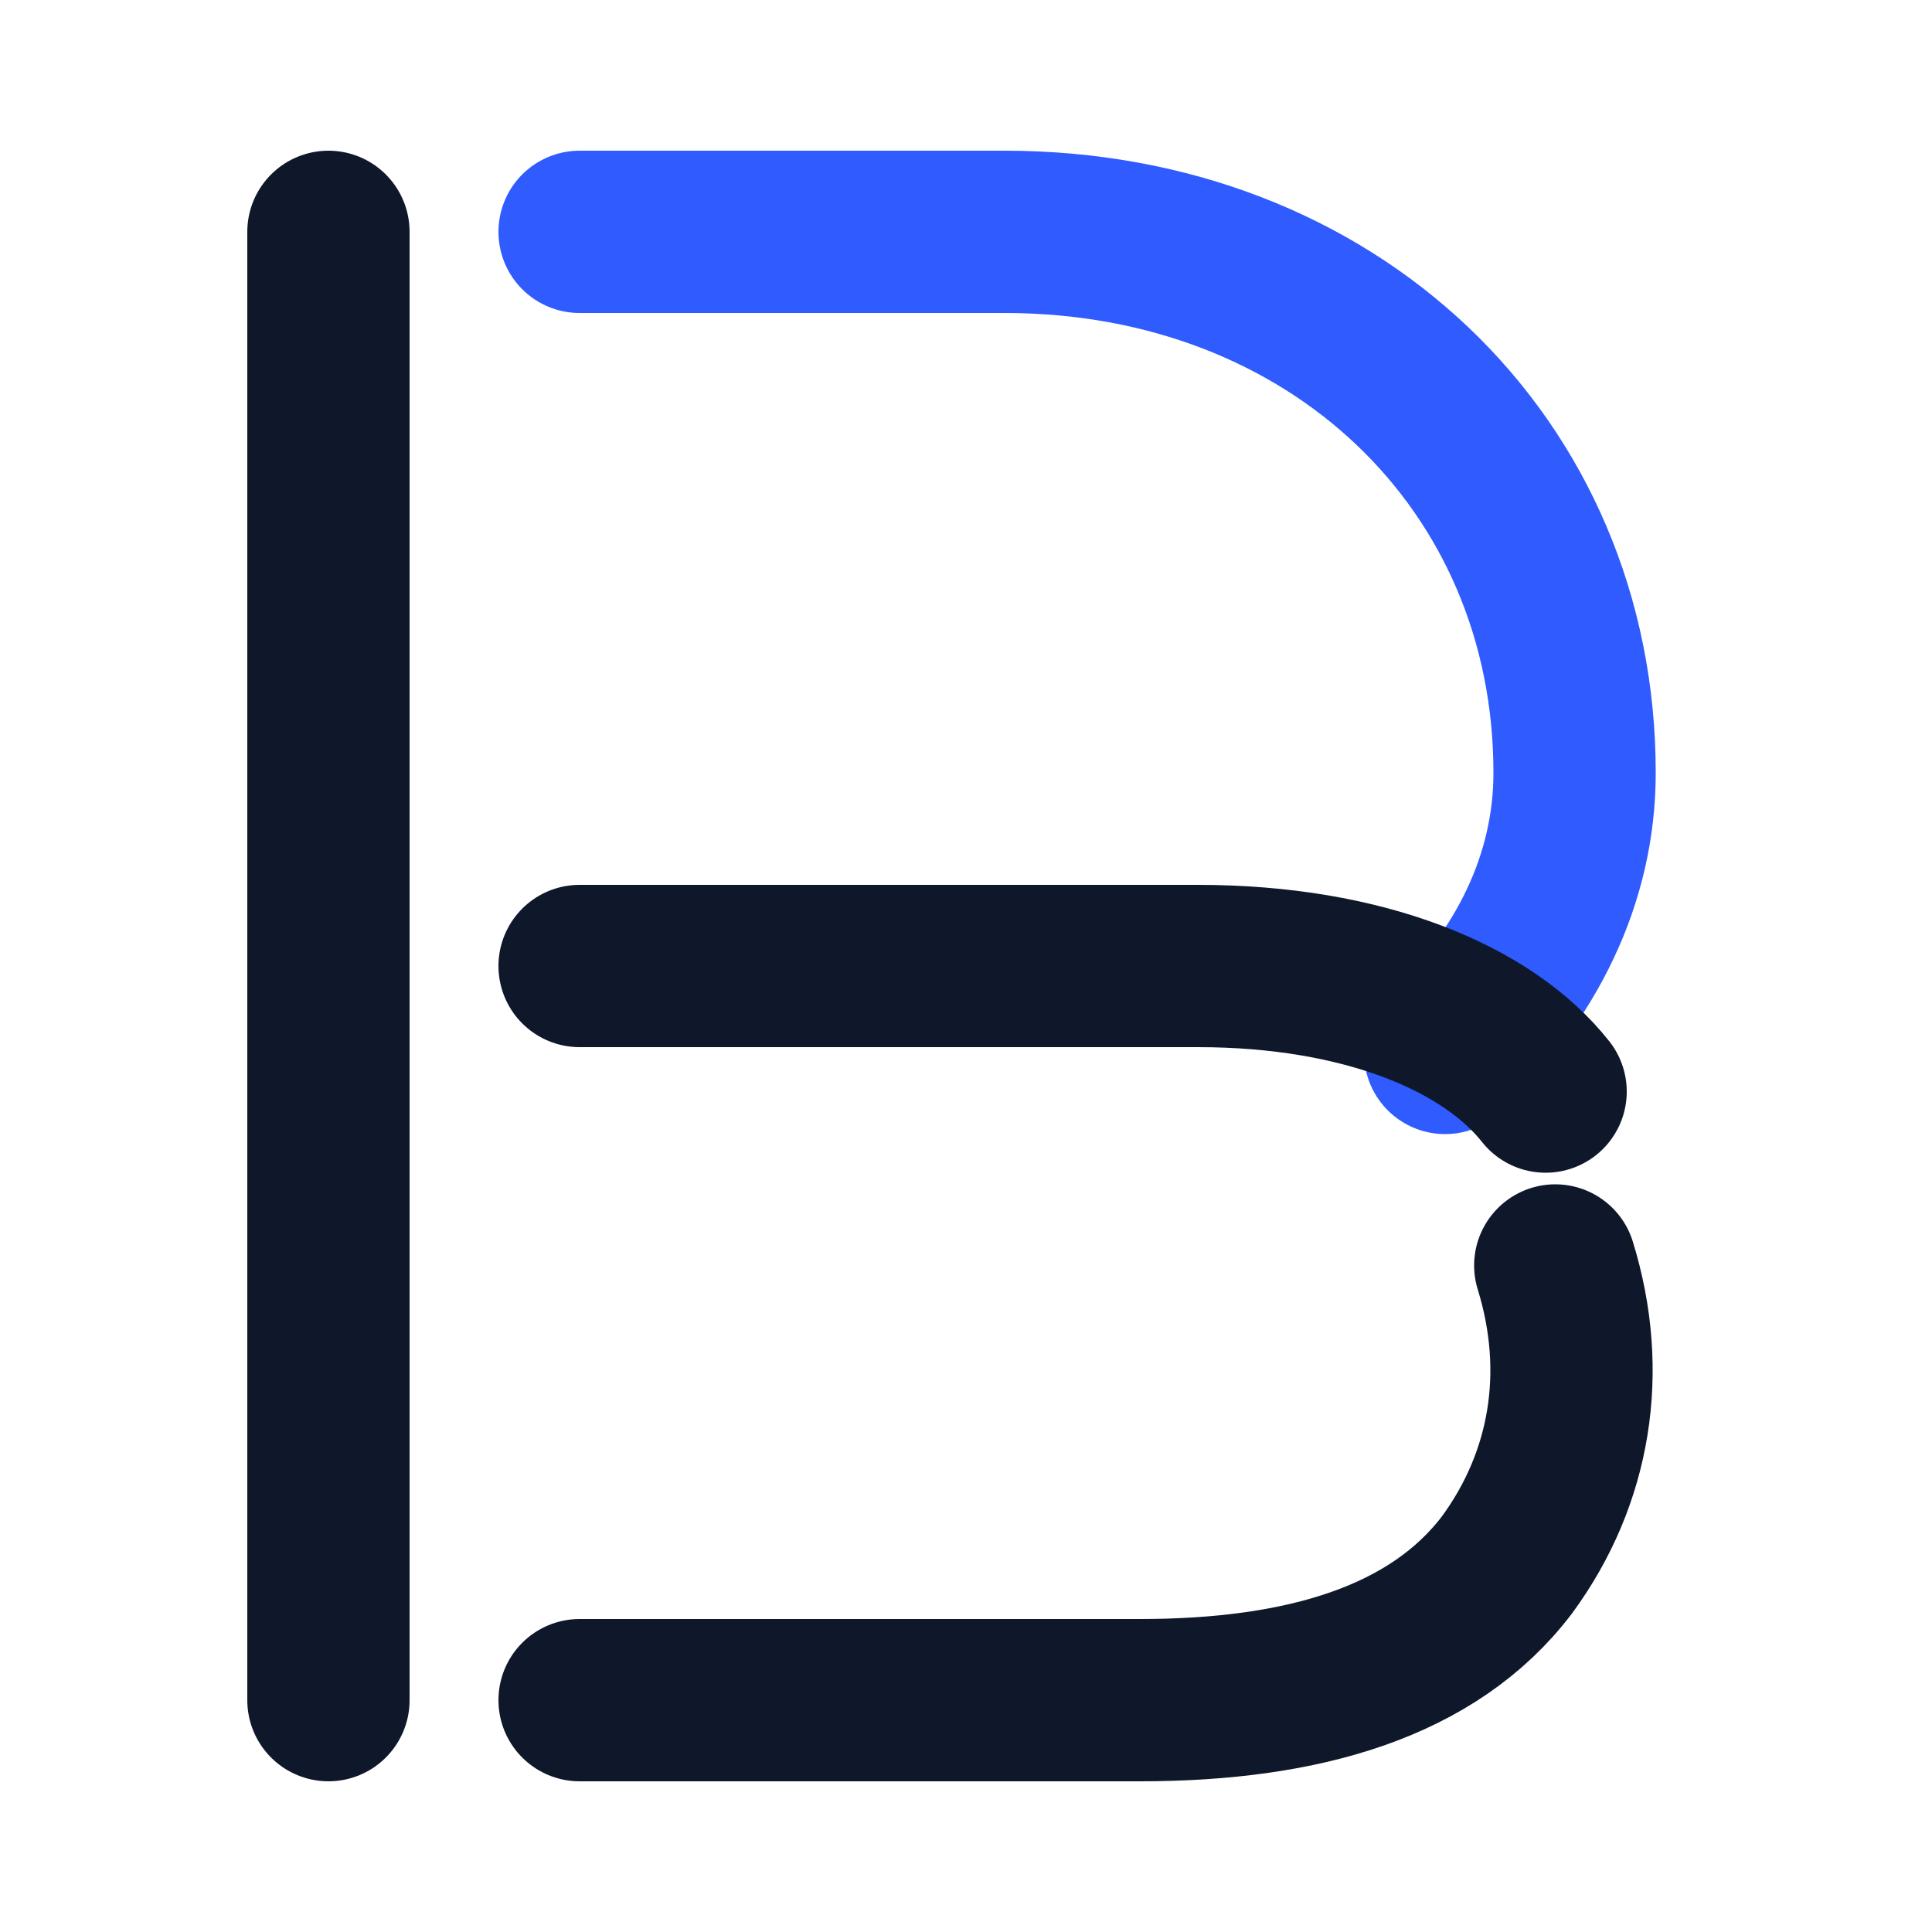
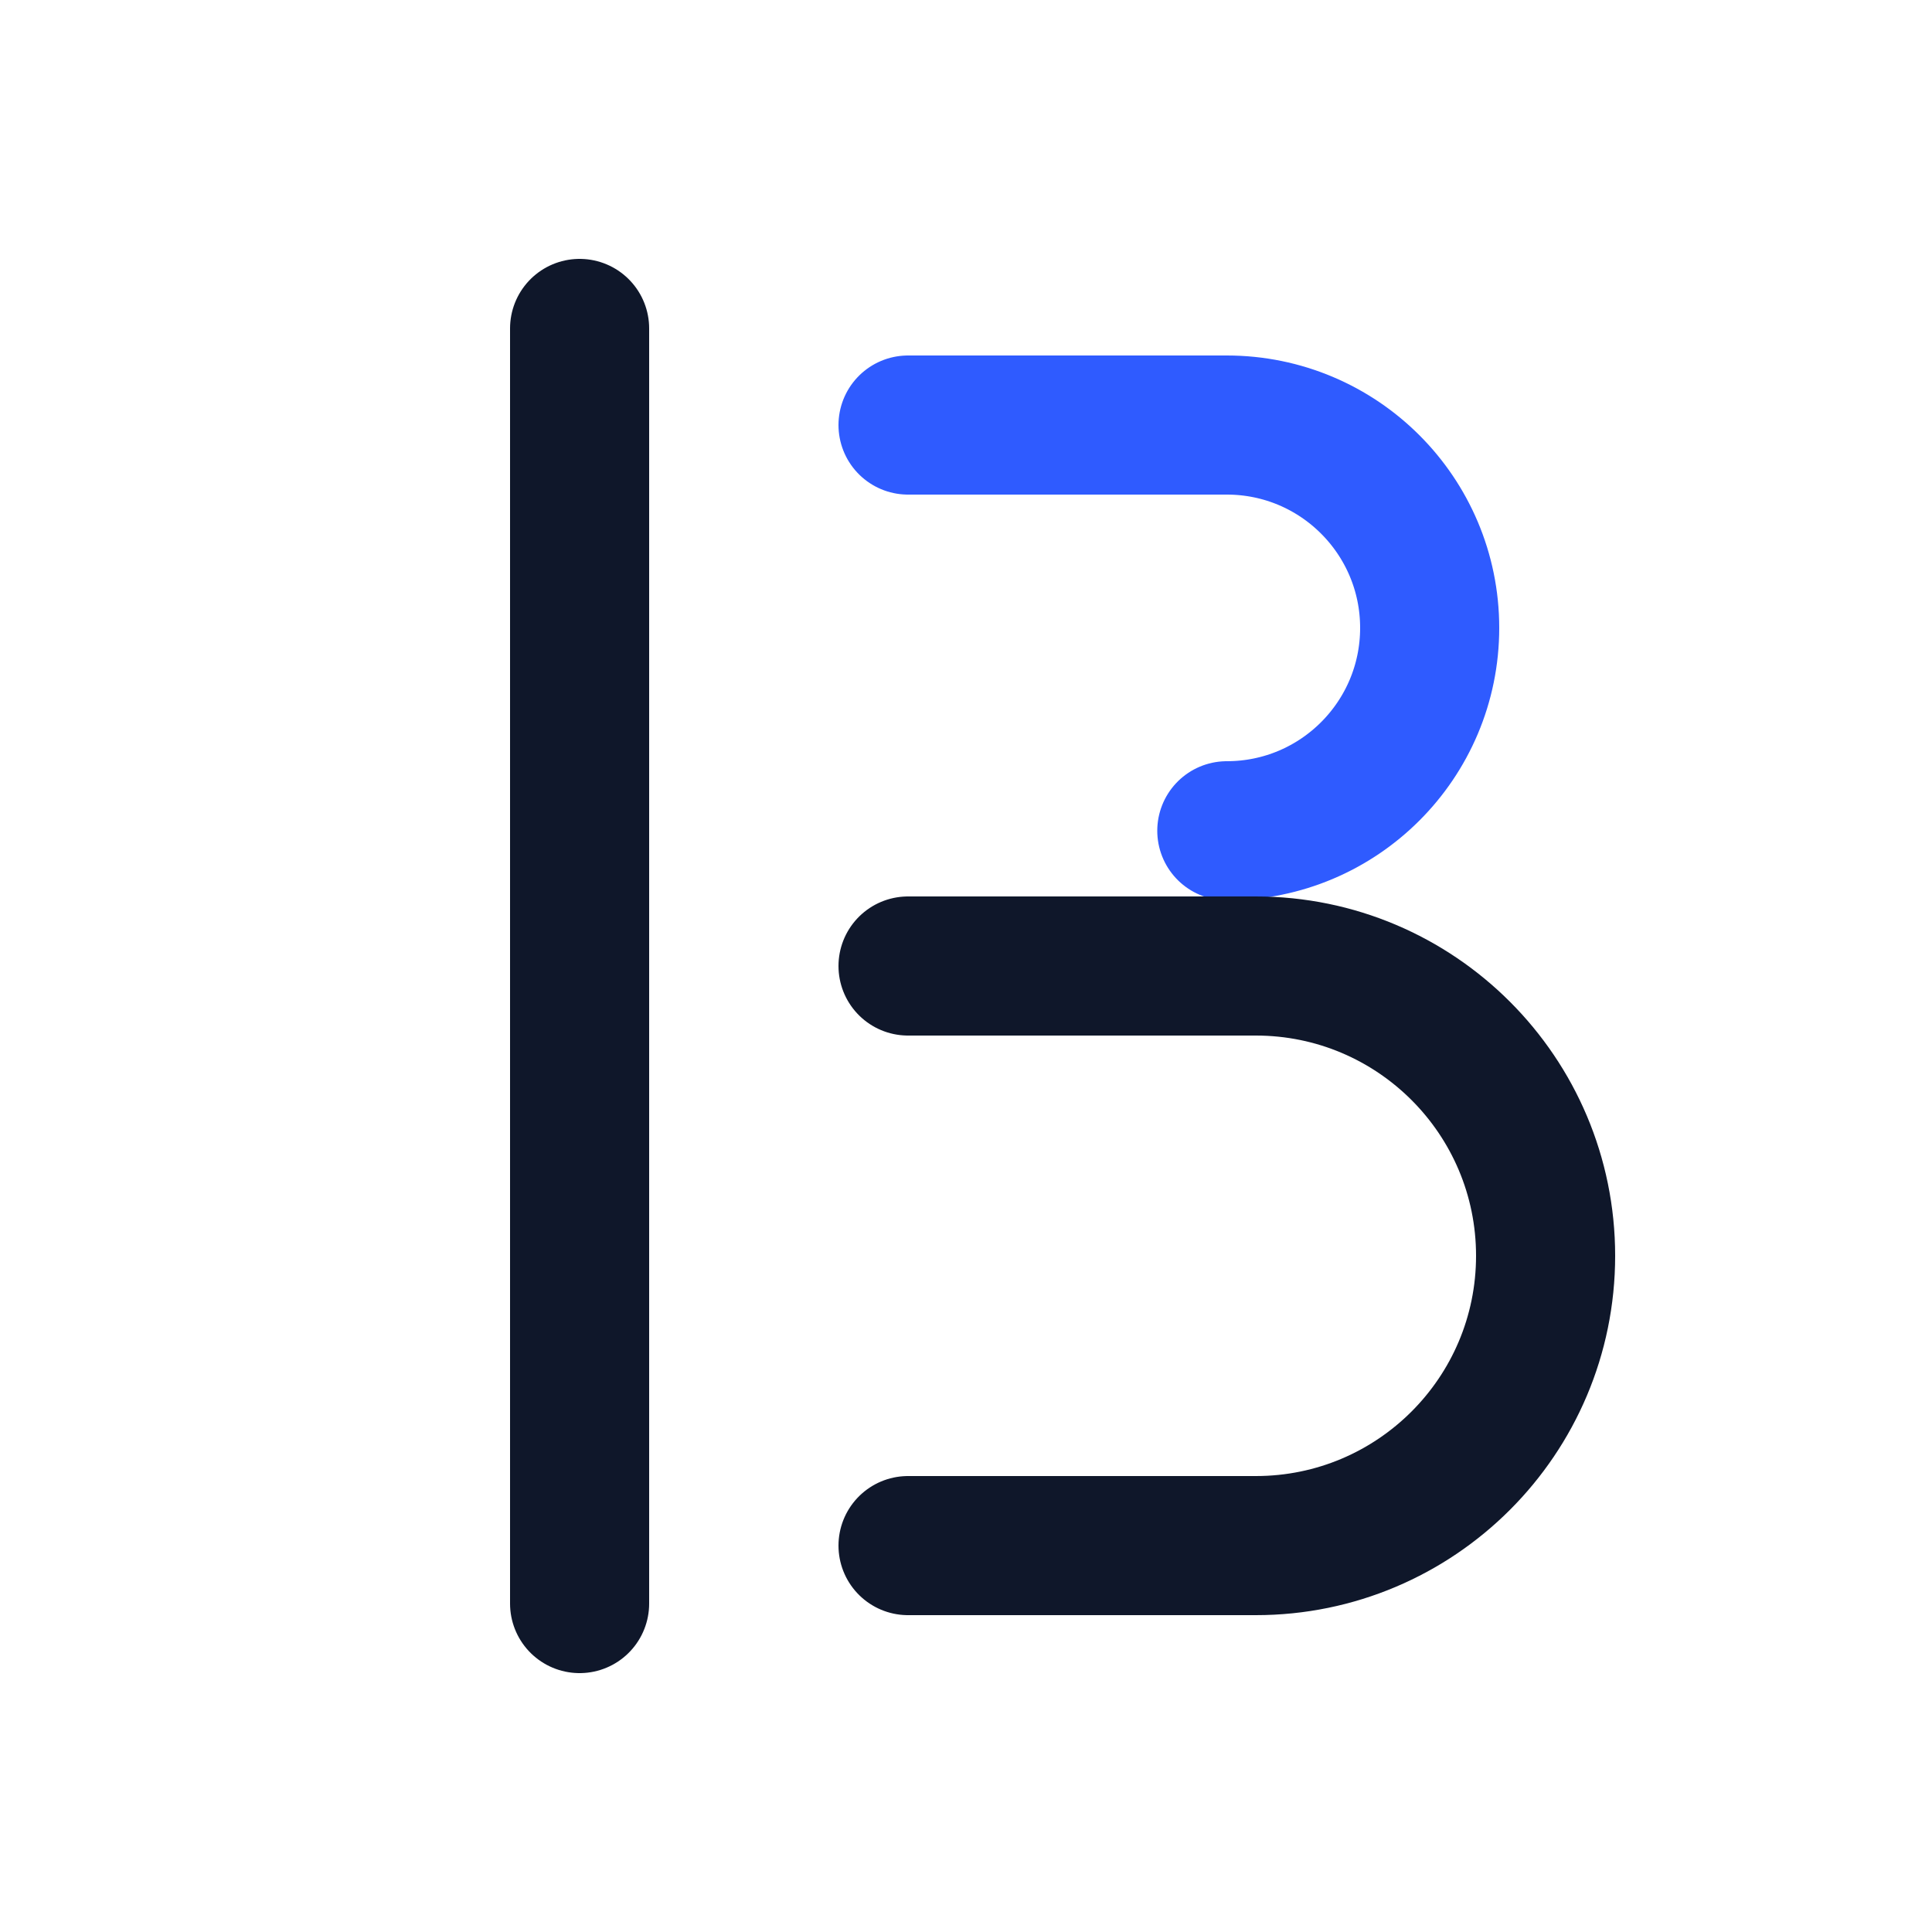
<svg xmlns="http://www.w3.org/2000/svg" viewBox="0 0 1000 1000" role="img" aria-label="Bazarbaaz logo mark">
-   <path d="M170 120 V880" stroke="#0F172A" stroke-width="84" stroke-linecap="round" />
-   <path d="M300 120 H520 C690 120 815 240 815 400 C815 455 790 505 748 545" stroke="#2F5BFF" stroke-width="84" fill="none" stroke-linecap="round" stroke-linejoin="round" />
-   <path d="M300 500 H620 C706 500 770 527 800 565" stroke="#0F172A" stroke-width="84" fill="none" stroke-linecap="round" />
-   <path d="M805 655 C822 710 813 765 780 810 C742 860 675 880 590 880 H300" stroke="#0F172A" stroke-width="84" fill="none" stroke-linecap="round" stroke-linejoin="round" />
+   <path d="M300 170 V830" stroke="#0F172A" stroke-width="72" stroke-linecap="round" fill="none" />
+   <path d="M470 220 H635 A105 105 0 0 1 635 430" stroke="#2F5BFF" stroke-width="72" stroke-linecap="round" stroke-linejoin="round" fill="none" />
+   <path d="M470 500 H650 A150 150 0 0 1 650 800 H470" stroke="#0F172A" stroke-width="72" stroke-linecap="round" stroke-linejoin="round" fill="none" />
</svg>
